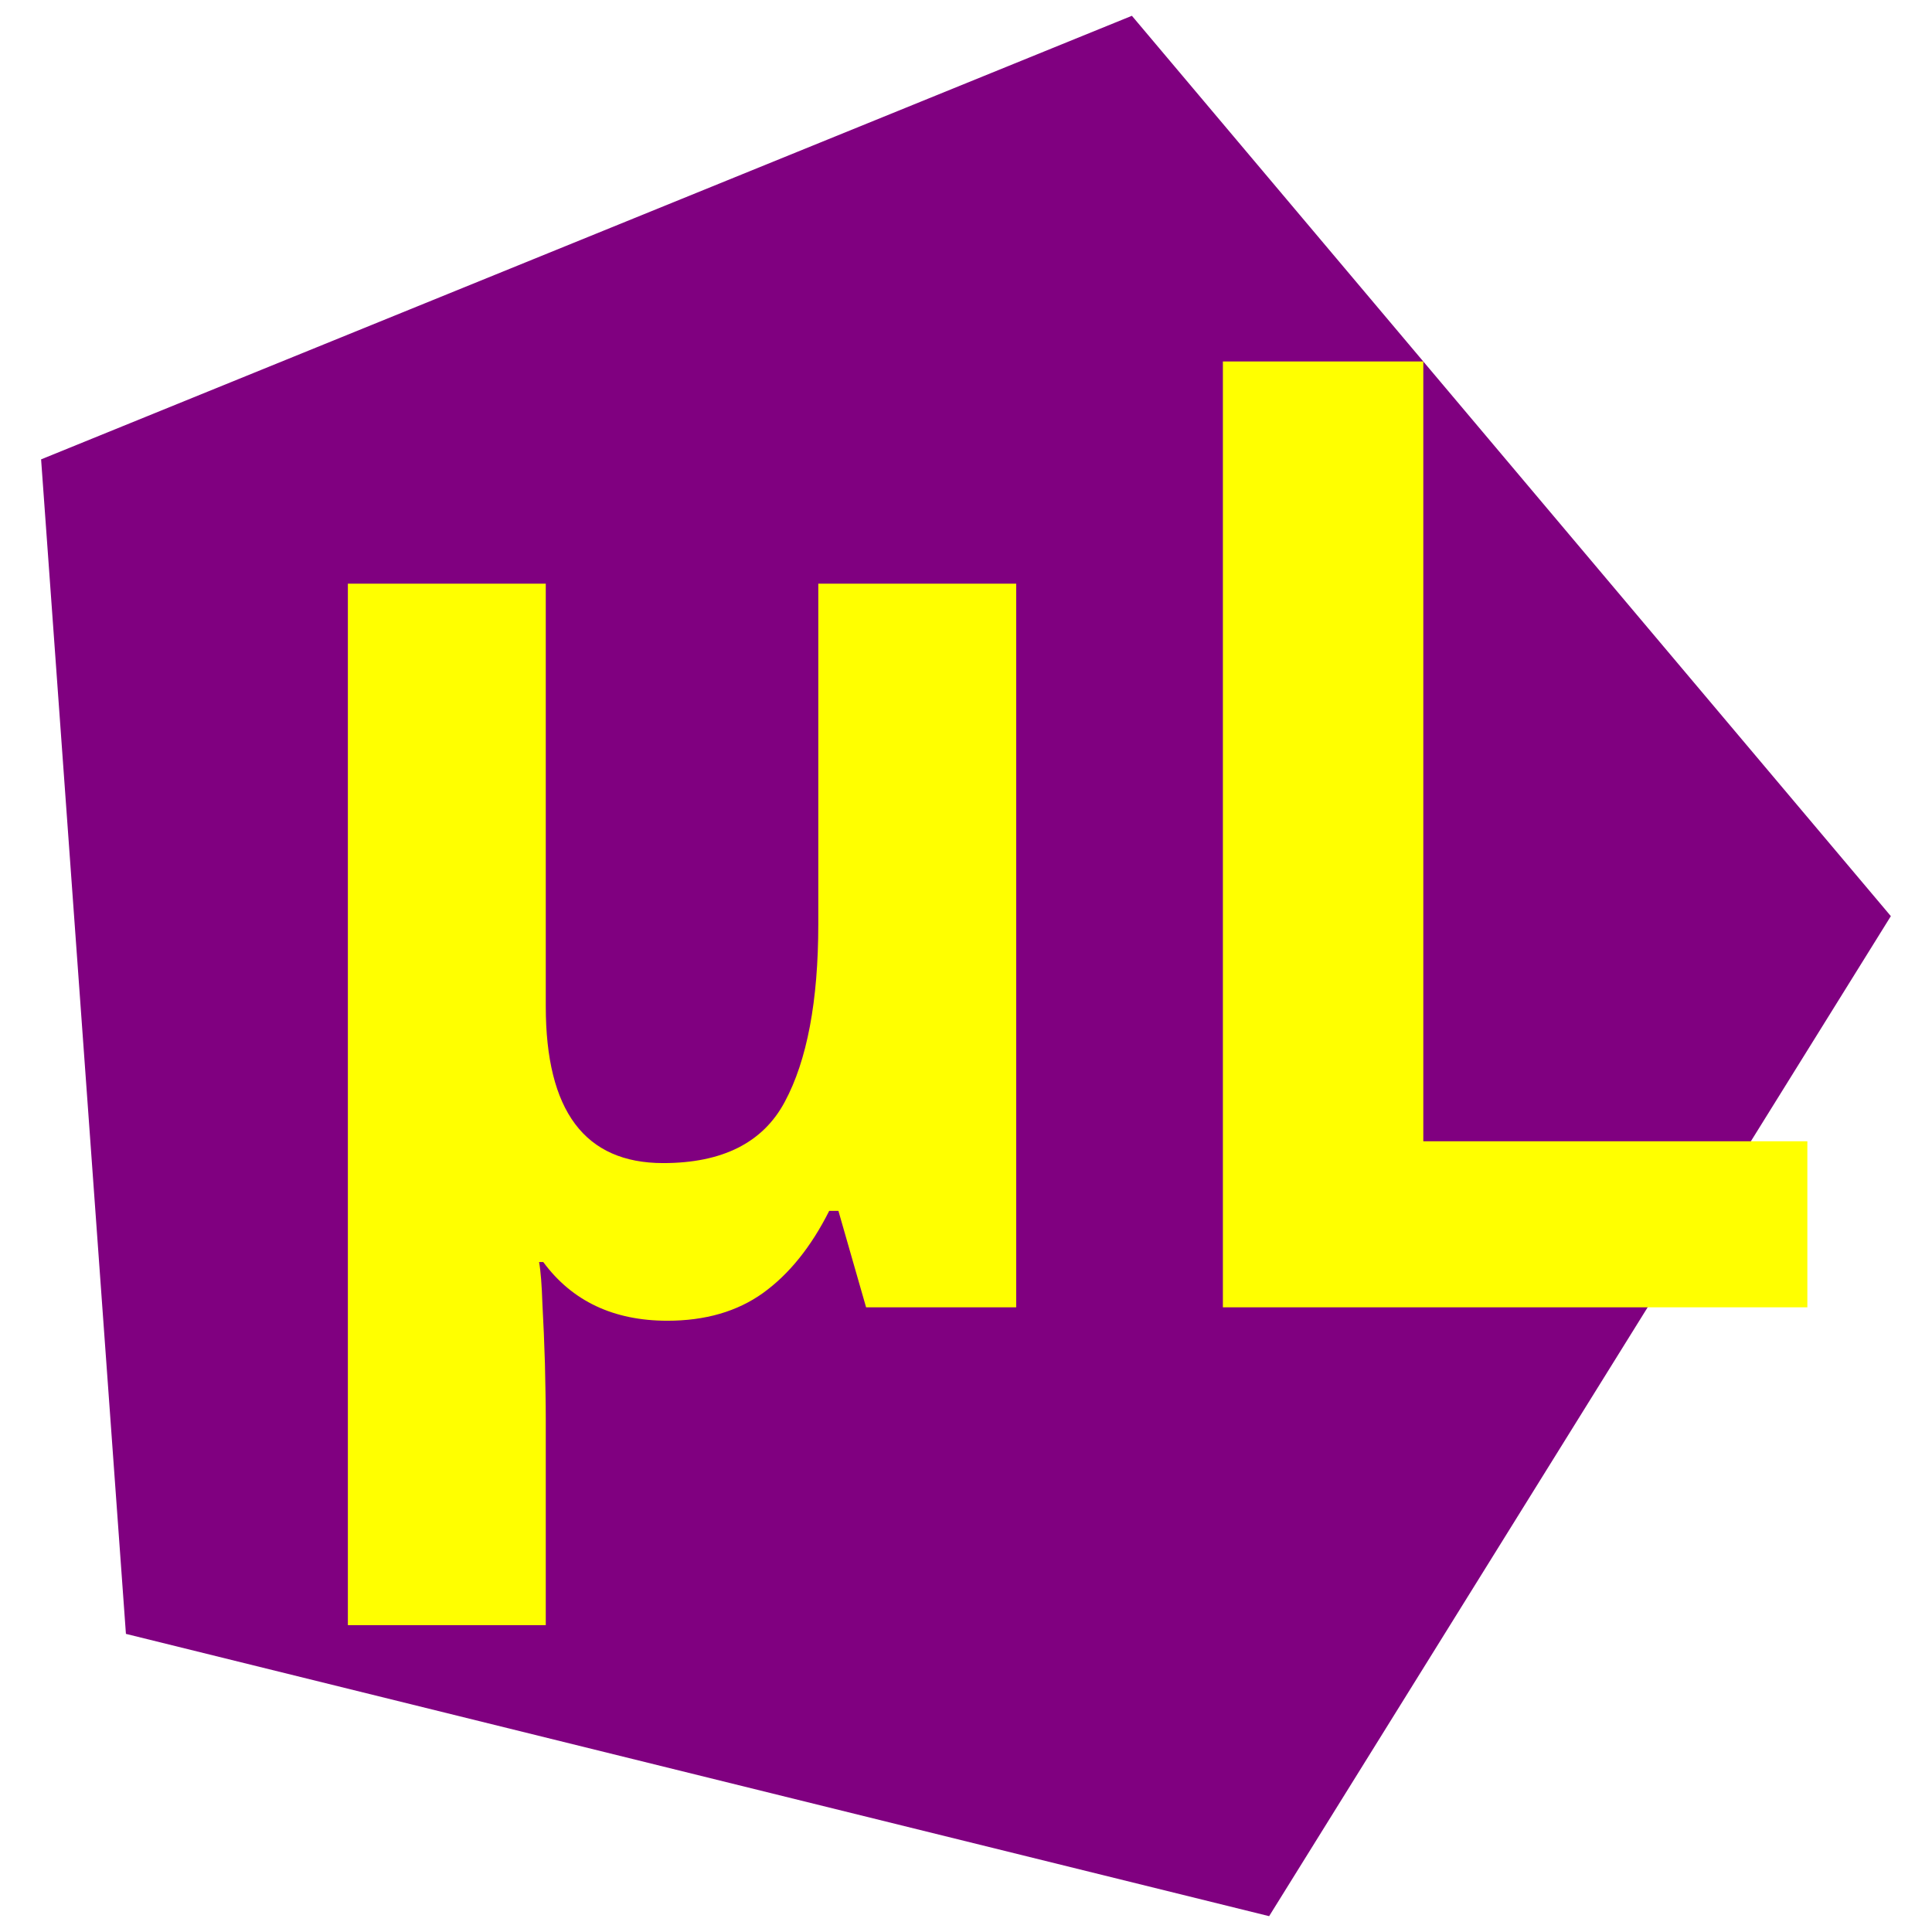
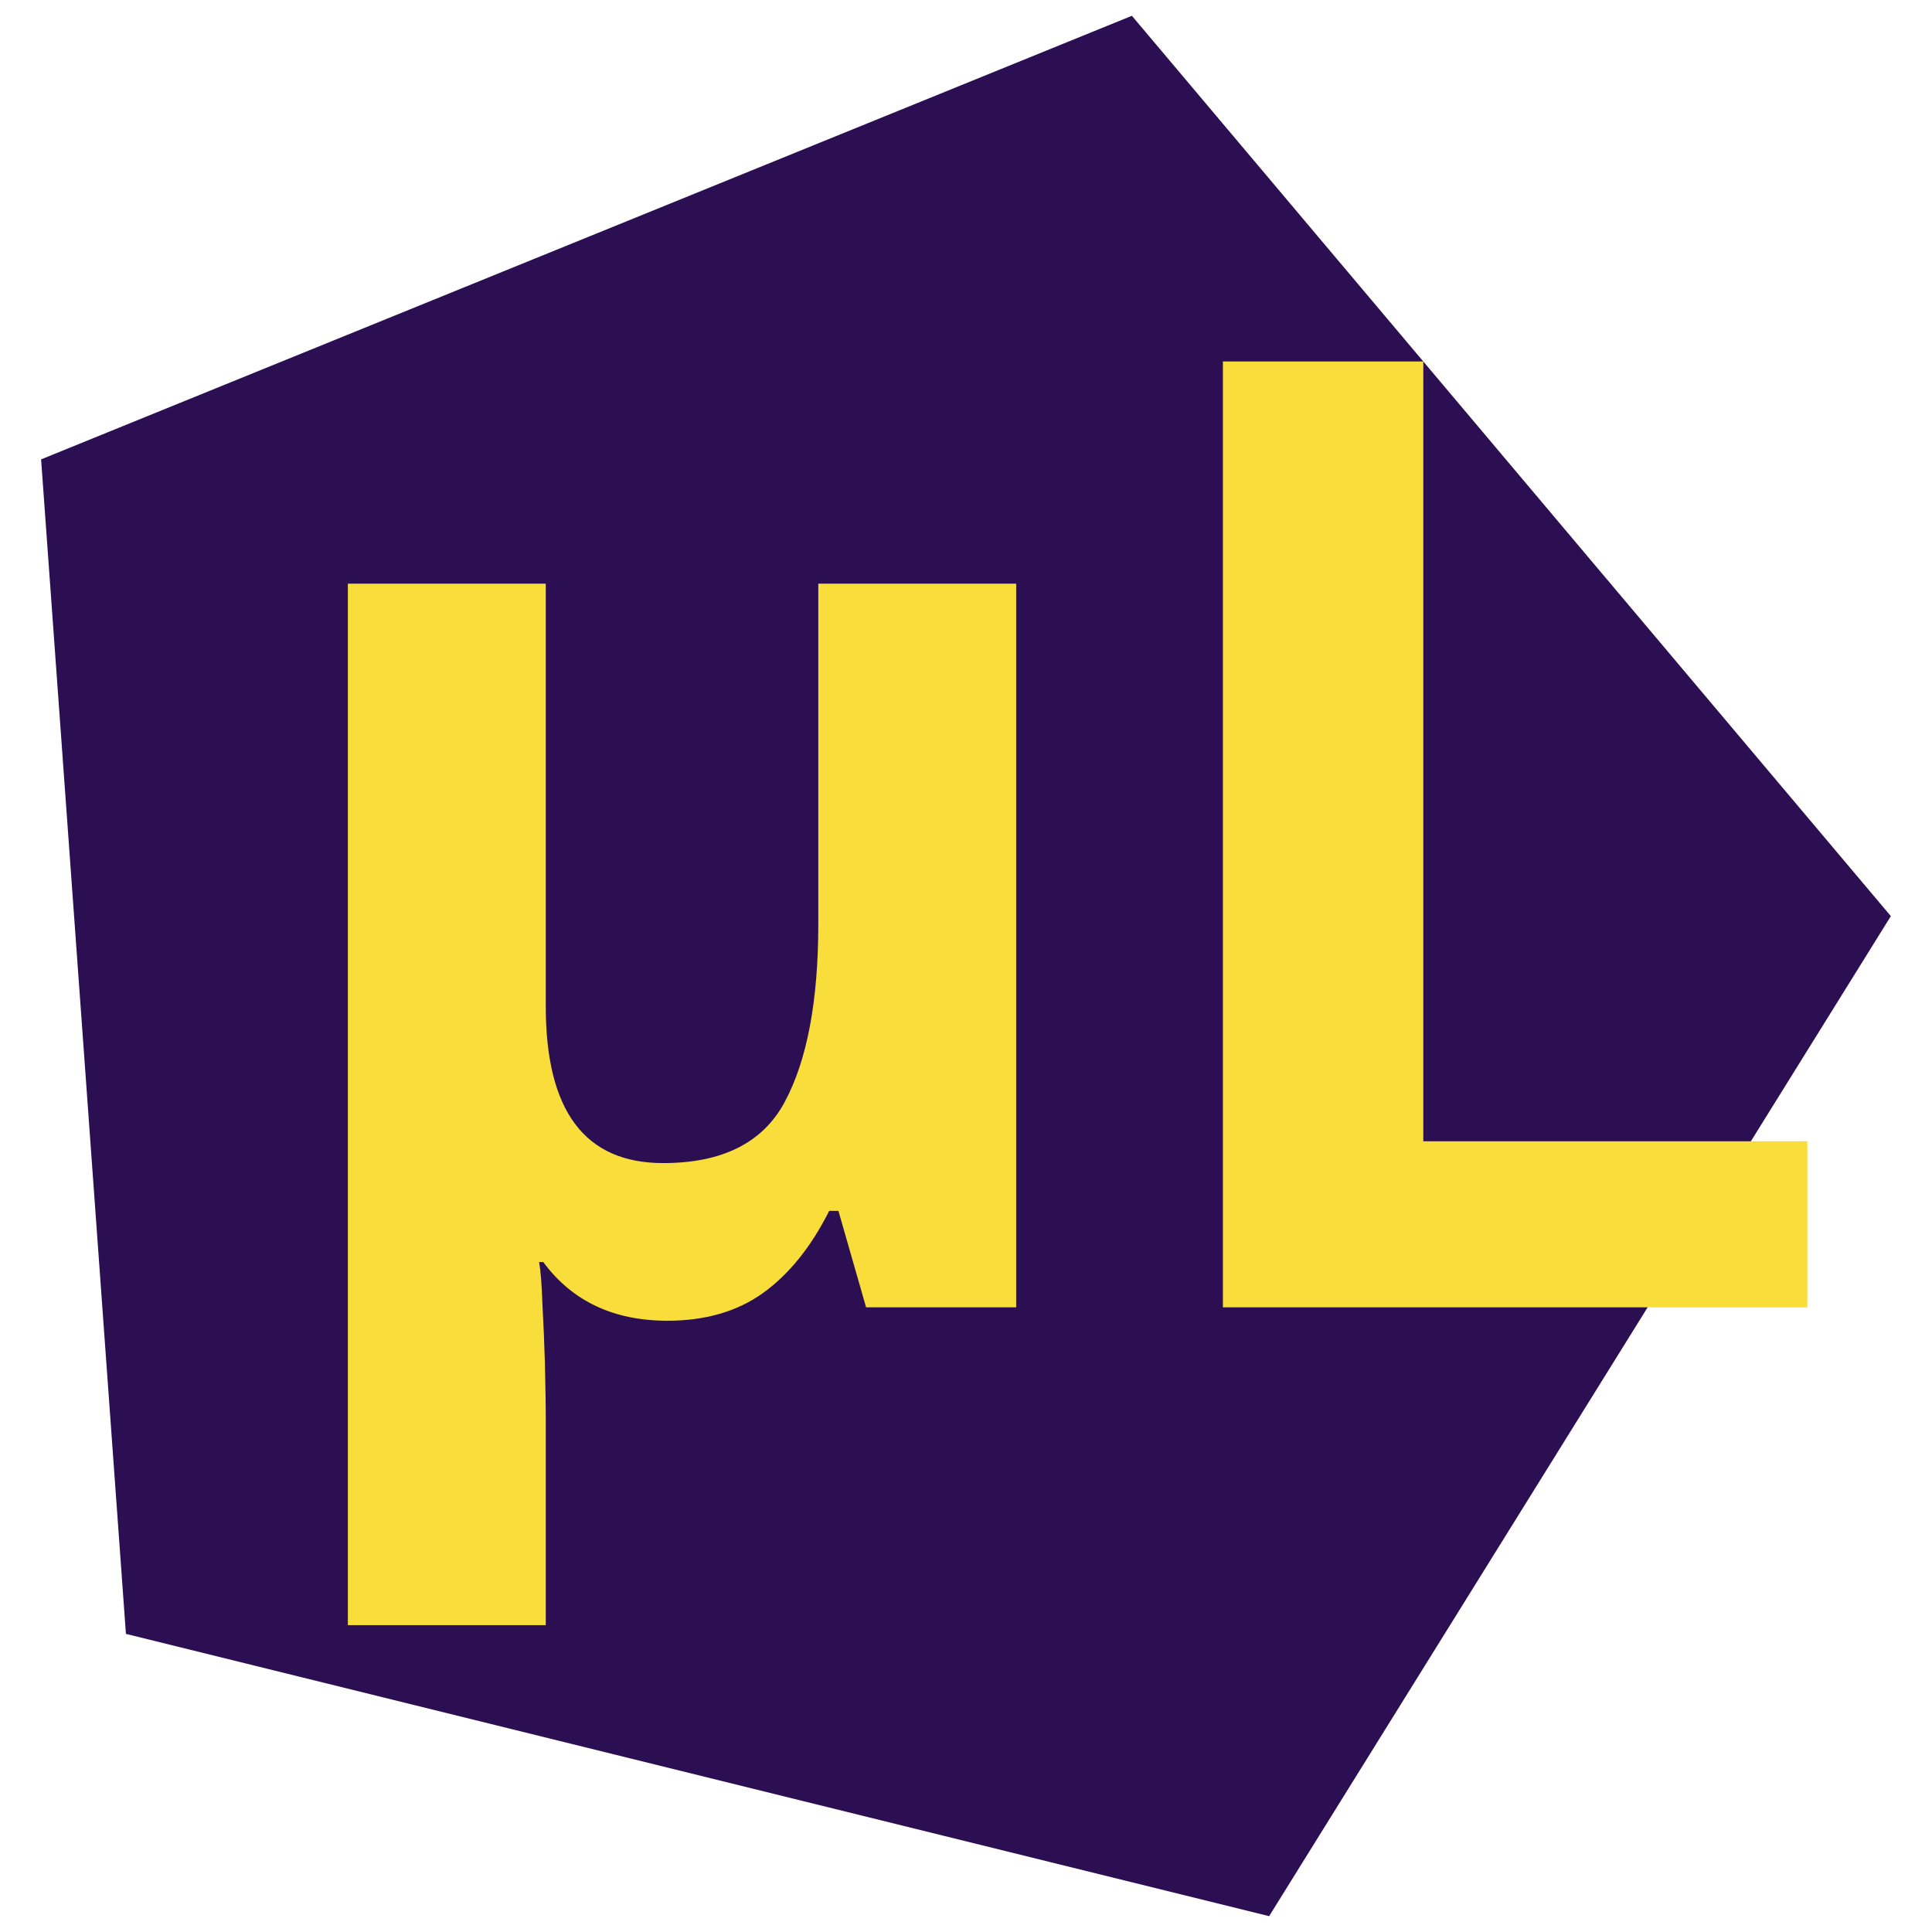
<svg xmlns="http://www.w3.org/2000/svg" width="36mm" height="36mm" viewBox="0 0 36 36" version="1.1" id="svg1">
  <defs id="defs1" />
  <g id="layer1" style="fill:#ffff00">
    <g id="g1" transform="translate(-90.53352,-110.9369)">
-       <path style="fill:#800080;stroke-width:2.1;stroke-linecap:round;stroke-linejoin:round" id="path1" d="m 111.151,147.143 -22.625,-8.685 1.268,-24.202 23.409,-6.272 13.199,20.325 z" transform="matrix(0.8983862,-0.112377,0.112377,0.8983862,-2.210107,26.94133)" />
-       <text xml:space="preserve" style="font-weight:bold;font-size:24.694px;line-height:0.9;font-family:BPreplay;-inkscape-font-specification:'BPreplay Bold';letter-spacing:-0.291px;writing-mode:lr-tb;direction:ltr;fill:#ffff00;stroke-width:2.1;stroke-linecap:round;stroke-linejoin:round" x="95.092" y="135.296" id="text1">
-         <tspan id="tspan1" style="fill:#ffff00;stroke-width:2.1" x="95.092" y="135.296">µL</tspan>
+       <path style="fill:#2b0f52;stroke-width:2.1;stroke-linecap:round;stroke-linejoin:round;fill-opacity:1" id="path1" d="m 111.151,147.143 -22.625,-8.685 1.268,-24.202 23.409,-6.272 13.199,20.325 z" transform="matrix(0.8983862,-0.112377,0.112377,0.8983862,-2.210107,26.94133)" />
+       <text xml:space="preserve" style="font-weight:bold;font-size:24.694px;line-height:0.9;font-family:BPreplay;-inkscape-font-specification:'BPreplay Bold';letter-spacing:-0.291px;writing-mode:lr-tb;direction:ltr;fill:#f9dd3b;stroke-width:2.1;stroke-linecap:round;stroke-linejoin:round;fill-opacity:1" x="95.092" y="135.296" id="text1">
+         <tspan id="tspan1" style="fill:#f9dd3b;stroke-width:2.1;fill-opacity:1" x="95.092" y="135.296">µL</tspan>
      </text>
    </g>
  </g>
</svg>
